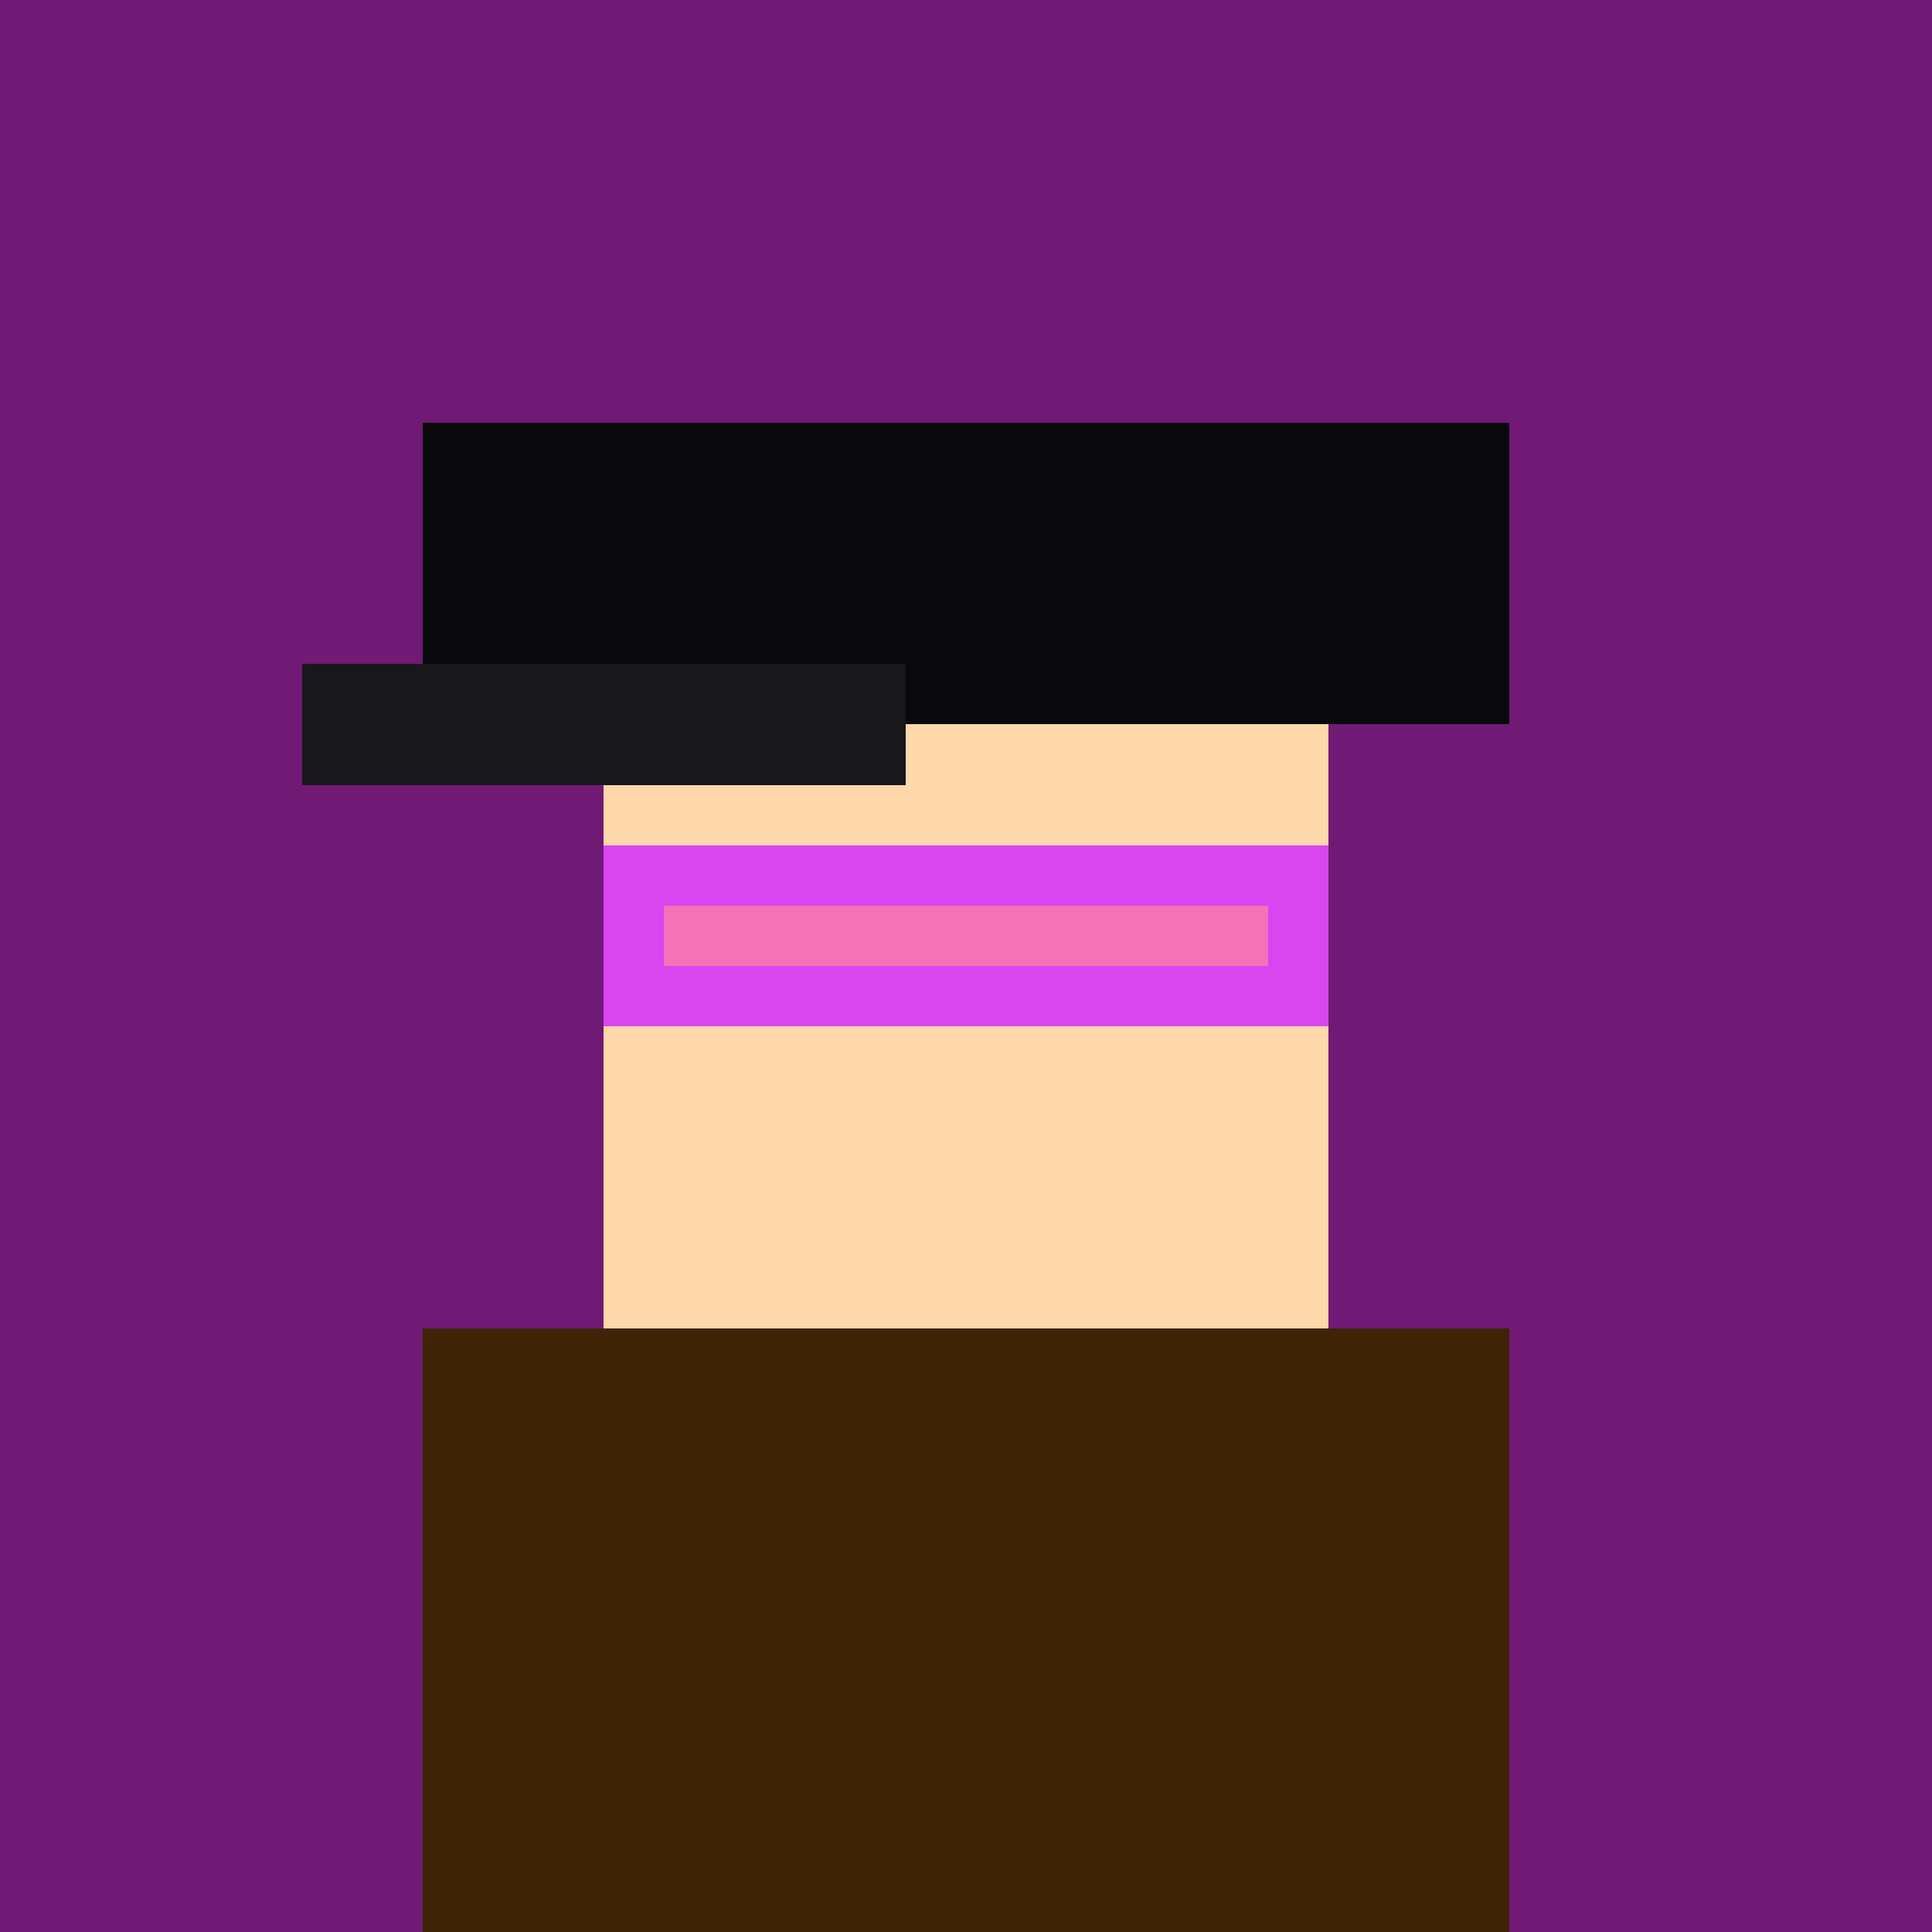
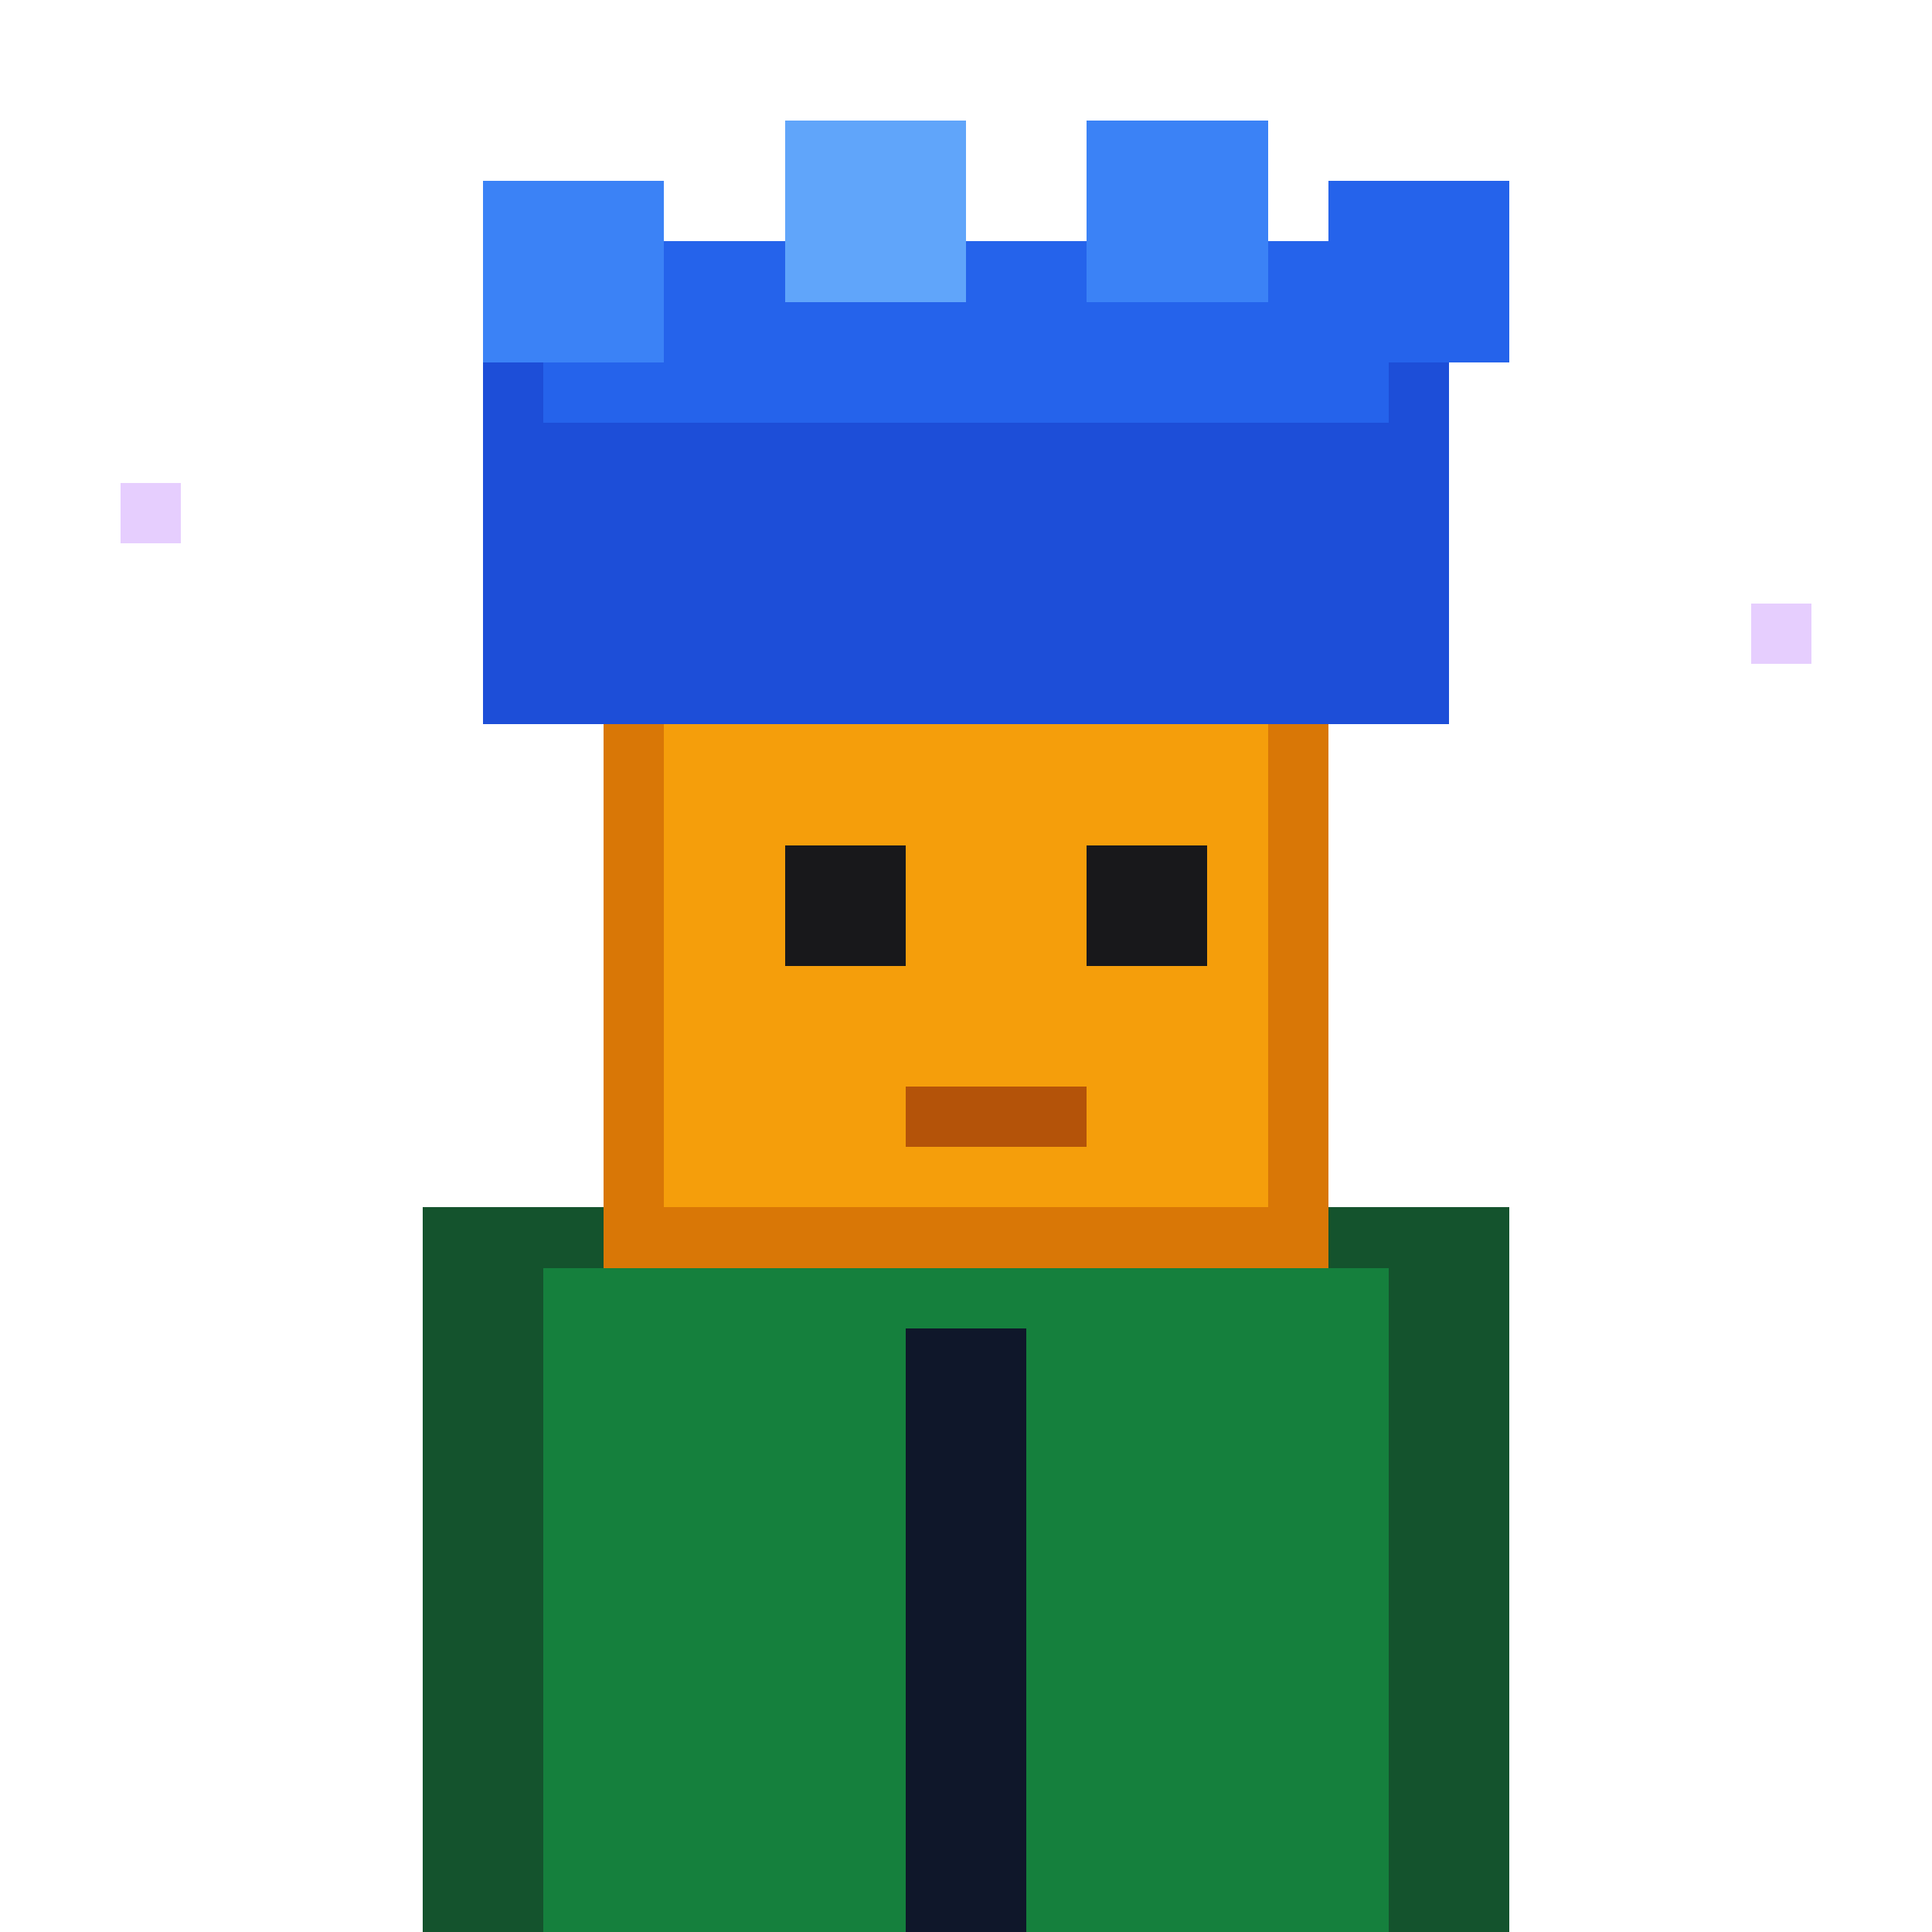
<svg xmlns="http://www.w3.org/2000/svg" viewBox="0 0 32 32" width="512" height="512" shape-rendering="crispEdges">
-   <rect width="32" height="32" fill="#701a75" />
-   <path d="M7,22 h18 v10 h-18 z" fill="#3f2305" />
-   <path d="M10,12 h12 v10 h-12 z" fill="#fed7aa" />
-   <path d="M7,7 h18 v5 h-18 z" fill="#09090b" />
-   <rect x="5" y="11" width="10" height="2" fill="#18181b" />
-   <rect x="10" y="14" width="12" height="3" fill="#d946ef" />
-   <rect x="11" y="15" width="10" height="1" fill="#f472b6" />
+   <rect width="32" height="32" fill="#ffffff" />
+   <rect x="2" y="8" width="1" height="1" fill="#c084fc" opacity="0.4" />
+   <rect x="29" y="10" width="1" height="1" fill="#c084fc" opacity="0.4" />
+   <path d="M7,20 h18 v12 h-18 z" fill="#14532d" />
+   <path d="M9,21 h14 v11 h-14 z" fill="#15803d" />
+   <rect x="15" y="22" width="2" height="10" fill="#0f172a" />
+   <path d="M10,11 h12 v10 h-12 z" fill="#d97706" />
+   <path d="M11,12 h10 v8 h-10 z" fill="#f59e0b" />
+   <rect x="13" y="14" width="2" height="2" fill="#18181b" />
+   <rect x="18" y="14" width="2" height="2" fill="#18181b" />
+   <rect x="15" y="18" width="3" height="1" fill="#b45309" />
+   <path d="M8,5 h16 v7 h-16 z" fill="#1d4ed8" />
+   <path d="M9,4 h14 v3 h-14 z" fill="#2563eb" />
+   <rect x="8" y="3" width="3" height="3" fill="#3b82f6" />
+   <rect x="13" y="2" width="3" height="3" fill="#60a5fa" />
+   <rect x="18" y="2" width="3" height="3" fill="#3b82f6" />
+   <rect x="22" y="3" width="3" height="3" fill="#2563eb" />
</svg>
